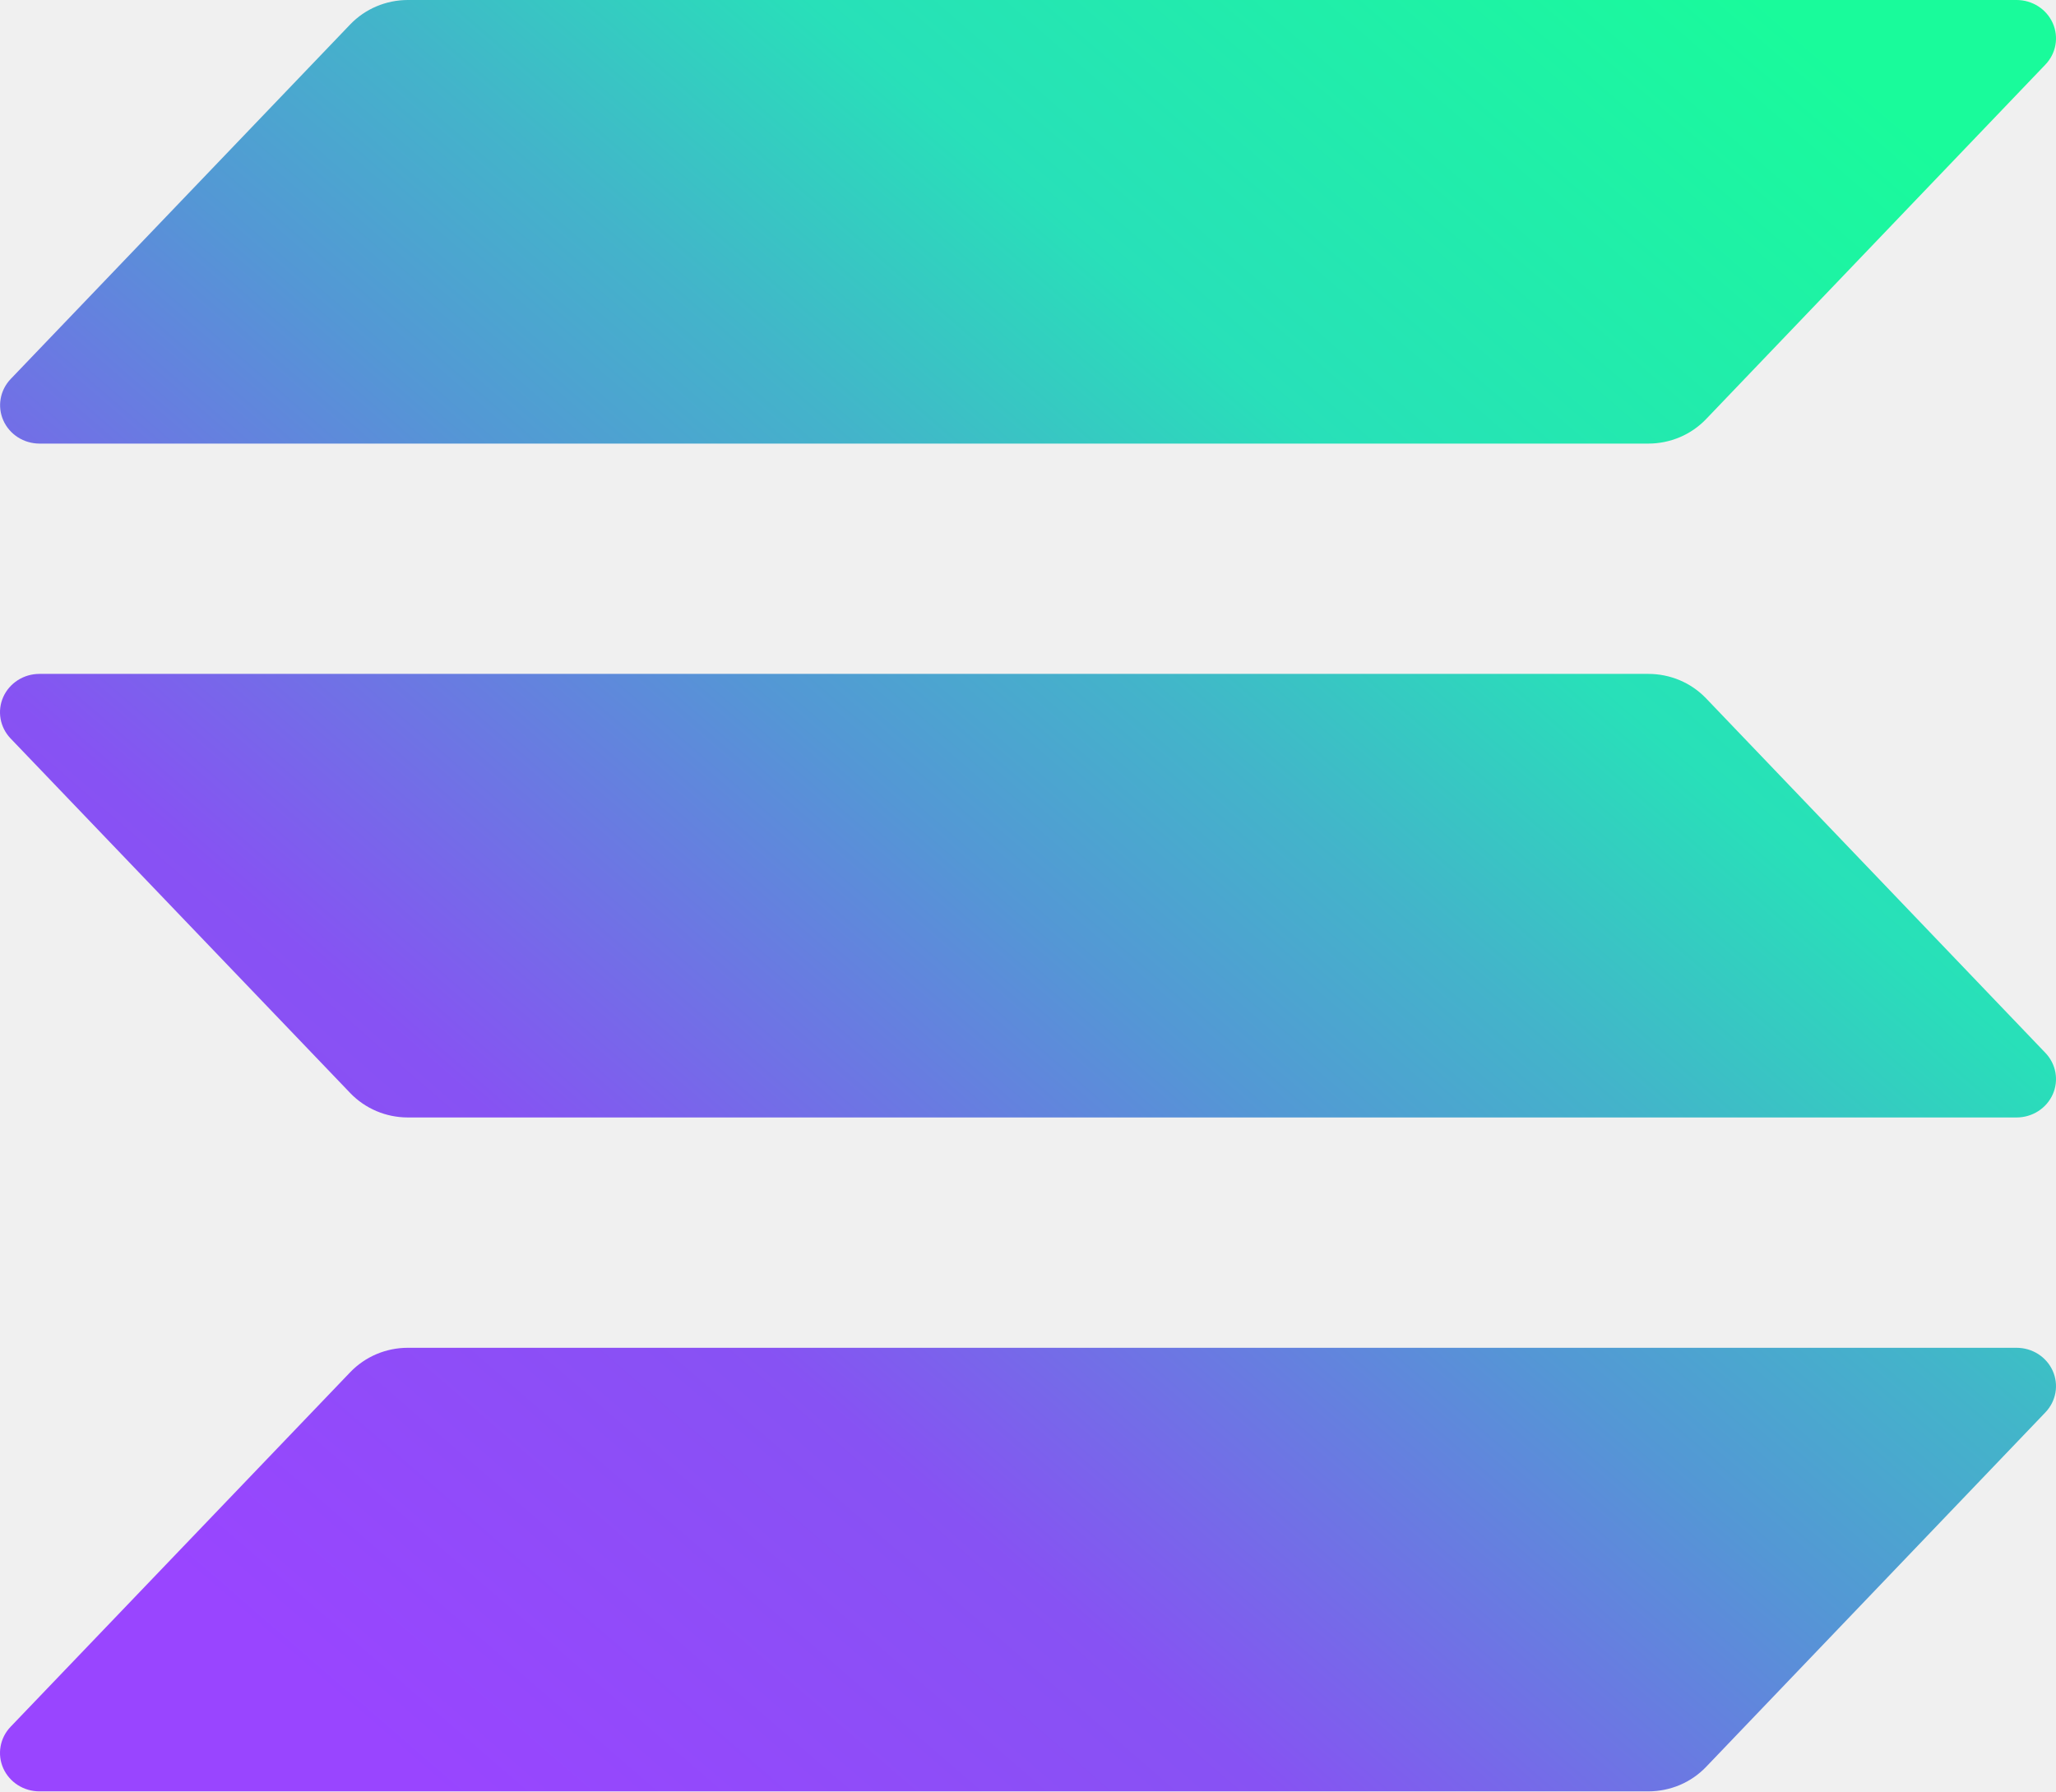
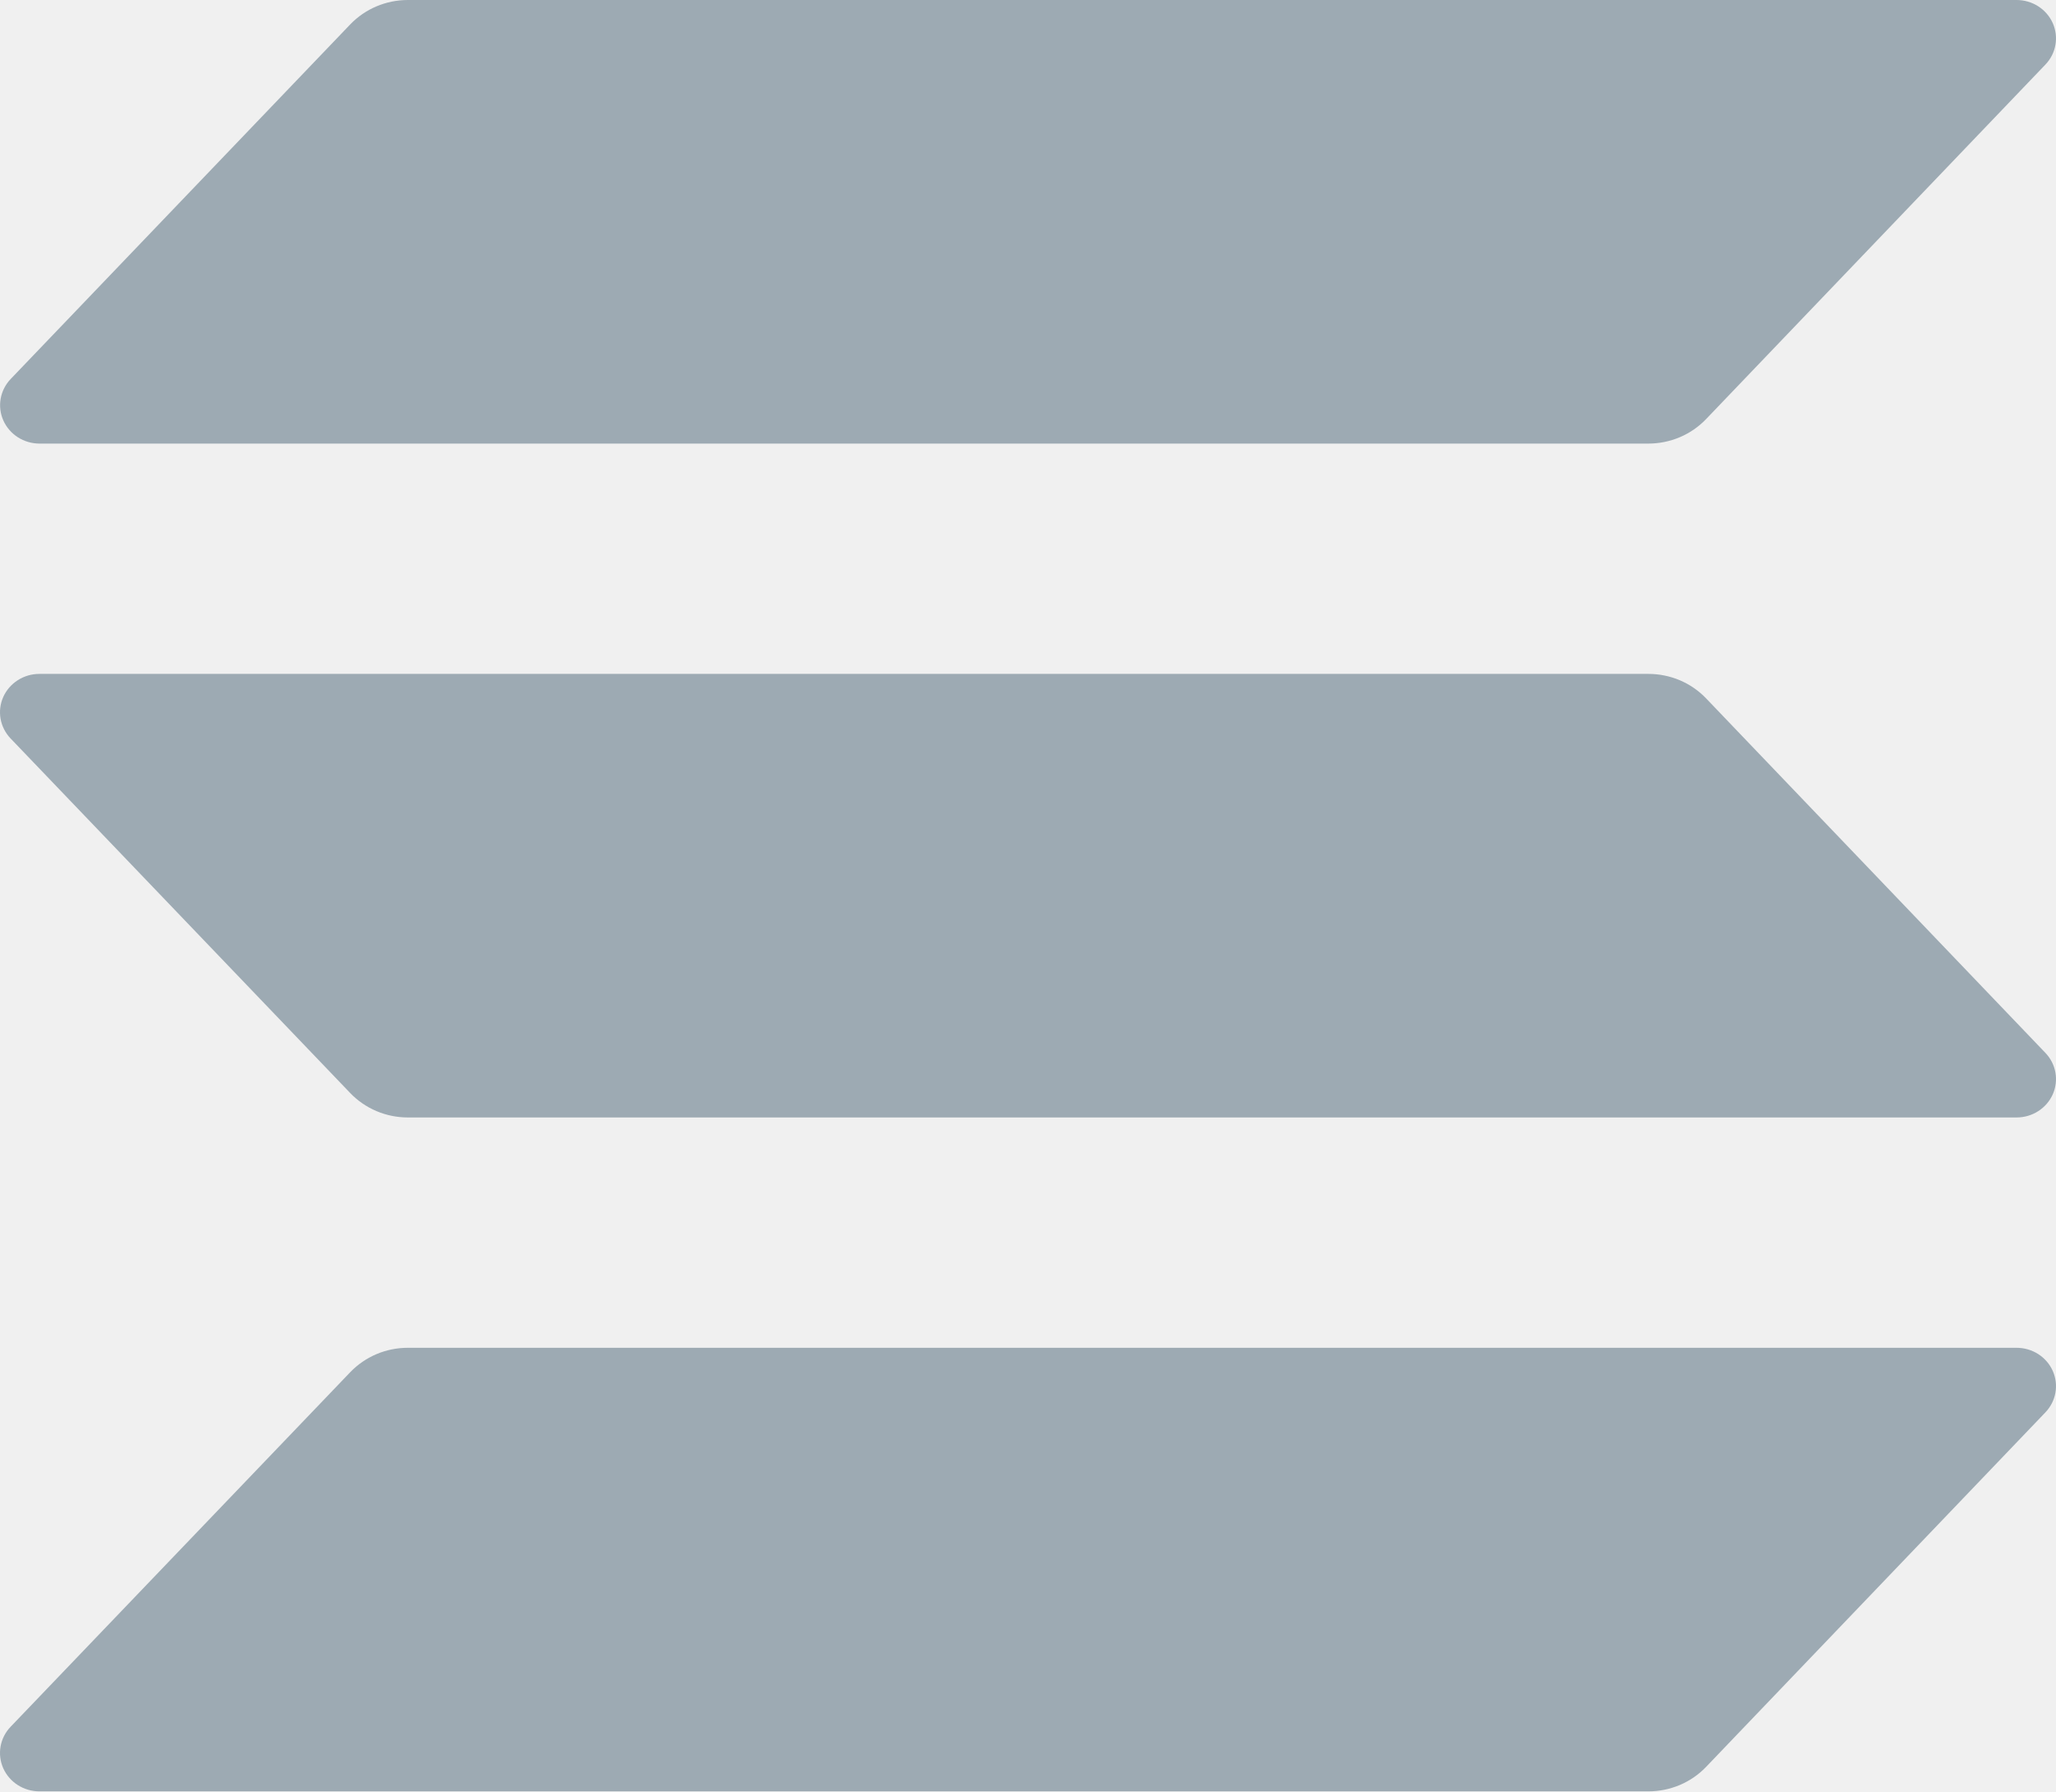
<svg xmlns="http://www.w3.org/2000/svg" width="101" height="88" viewBox="0 0 101 88" fill="none">
-   <path d="M100.48 69.382L83.807 86.802C83.444 87.18 83.006 87.482 82.519 87.688C82.031 87.894 81.505 88 80.974 88H1.936C1.558 88 1.19 87.893 0.874 87.691C0.559 87.49 0.311 87.203 0.16 86.866C0.01 86.529 -0.036 86.157 0.028 85.794C0.092 85.432 0.263 85.096 0.52 84.828L17.206 67.408C17.568 67.031 18.005 66.73 18.49 66.523C18.976 66.317 19.5 66.21 20.03 66.21H99.064C99.442 66.21 99.81 66.317 100.126 66.518C100.441 66.72 100.689 67.007 100.84 67.344C100.99 67.681 101.036 68.053 100.972 68.415C100.908 68.777 100.737 69.113 100.48 69.382ZM83.807 34.303C83.444 33.925 83.006 33.623 82.519 33.417C82.031 33.211 81.505 33.105 80.974 33.105H1.936C1.558 33.105 1.19 33.212 0.874 33.414C0.559 33.615 0.311 33.902 0.16 34.239C0.01 34.576 -0.036 34.948 0.028 35.31C0.092 35.672 0.263 36.008 0.52 36.277L17.206 53.697C17.568 54.074 18.005 54.375 18.49 54.581C18.976 54.788 19.5 54.894 20.03 54.895H99.064C99.442 54.895 99.81 54.788 100.126 54.586C100.441 54.385 100.689 54.098 100.84 53.761C100.99 53.424 101.036 53.052 100.972 52.69C100.908 52.328 100.737 51.992 100.48 51.723L83.807 34.303ZM1.936 21.791H80.974C81.505 21.791 82.031 21.684 82.519 21.478C83.006 21.272 83.444 20.97 83.807 20.592L100.48 3.172C100.737 2.904 100.908 2.568 100.972 2.205C101.036 1.843 100.99 1.471 100.84 1.134C100.689 0.797 100.441 0.51 100.126 0.309C99.81 0.107 99.442 1.24074e-05 99.064 0L20.03 0C19.5 0.001 18.976 0.108 18.49 0.314C18.005 0.52 17.568 0.821 17.206 1.198L0.525 18.618C0.268 18.887 0.097 19.222 0.033 19.584C-0.032 19.946 0.014 20.318 0.164 20.654C0.314 20.991 0.561 21.278 0.876 21.48C1.191 21.682 1.559 21.79 1.936 21.791Z" fill="url(#paint0_linear_174_4403)" />
+   <g clip-path="url(#clip0_2001_2)">
+     <path d="M100.48 69.382L83.807 86.802C83.444 87.18 83.006 87.482 82.519 87.688C82.031 87.894 81.505 88 80.974 88H1.936C1.558 88 1.19 87.893 0.874 87.691C0.559 87.49 0.311 87.203 0.16 86.866C0.01 86.529 -0.036 86.157 0.028 85.794C0.092 85.432 0.263 85.096 0.52 84.828L17.206 67.408C17.568 67.031 18.005 66.73 18.49 66.523C18.976 66.317 19.5 66.21 20.03 66.21H99.064C99.442 66.21 99.81 66.317 100.126 66.518C100.441 66.72 100.689 67.007 100.84 67.344C100.99 67.681 101.036 68.053 100.972 68.415C100.908 68.777 100.737 69.113 100.48 69.382ZM83.807 34.303C83.444 33.925 83.006 33.623 82.519 33.417C82.031 33.211 81.505 33.105 80.974 33.105H1.936C1.558 33.105 1.19 33.212 0.874 33.414C0.559 33.615 0.311 33.902 0.16 34.239C0.01 34.576 -0.036 34.948 0.028 35.31C0.092 35.672 0.263 36.008 0.52 36.277L17.206 53.697C17.568 54.074 18.005 54.375 18.49 54.581C18.976 54.788 19.5 54.894 20.03 54.895H99.064C99.442 54.895 99.81 54.788 100.126 54.586C100.441 54.385 100.689 54.098 100.84 53.761C100.99 53.424 101.036 53.052 100.972 52.69C100.908 52.328 100.737 51.992 100.48 51.723L83.807 34.303ZM1.936 21.791H80.974C81.505 21.791 82.031 21.684 82.519 21.478C83.006 21.272 83.444 20.97 83.807 20.592L100.48 3.172C100.737 2.904 100.908 2.568 100.972 2.205C101.036 1.843 100.99 1.471 100.84 1.134C100.689 0.797 100.441 0.51 100.126 0.309C99.81 0.107 99.442 1.24074e-05 99.064 0H20.03C19.5 0.001 18.976 0.108 18.49 0.314C18.005 0.52 17.568 0.821 17.206 1.198L0.525 18.618C0.268 18.887 0.097 19.222 0.033 19.584C-0.032 19.946 0.014 20.318 0.164 20.654C0.314 20.991 0.561 21.278 0.876 21.48C1.191 21.682 1.559 21.79 1.936 21.791Z" fill="url(#paint0_linear_2001_2)" />
+   </g>
  <defs>
-     <linearGradient id="paint0_linear_174_4403" x1="8.526" y1="90.097" x2="88.993" y2="-3.016" gradientUnits="userSpaceOnUse">
-       <stop offset="0.08" stop-color="#9945FF" />
-       <stop offset="0.3" stop-color="#8752F3" />
-       <stop offset="0.5" stop-color="#5497D5" />
-       <stop offset="0.6" stop-color="#43B4CA" />
-       <stop offset="0.72" stop-color="#28E0B9" />
-       <stop offset="0.97" stop-color="#19FB9B" />
+     <linearGradient id="paint0_linear_2001_2" x1="8.526" y1="90.097" x2="88.993" y2="-3.016" gradientUnits="userSpaceOnUse">
+       <stop stop-color="#9DAAB3" />
    </linearGradient>
+     <clipPath id="clip0_2001_2">
+       <rect width="101" height="88" fill="white" />
+     </clipPath>
  </defs>
</svg>
